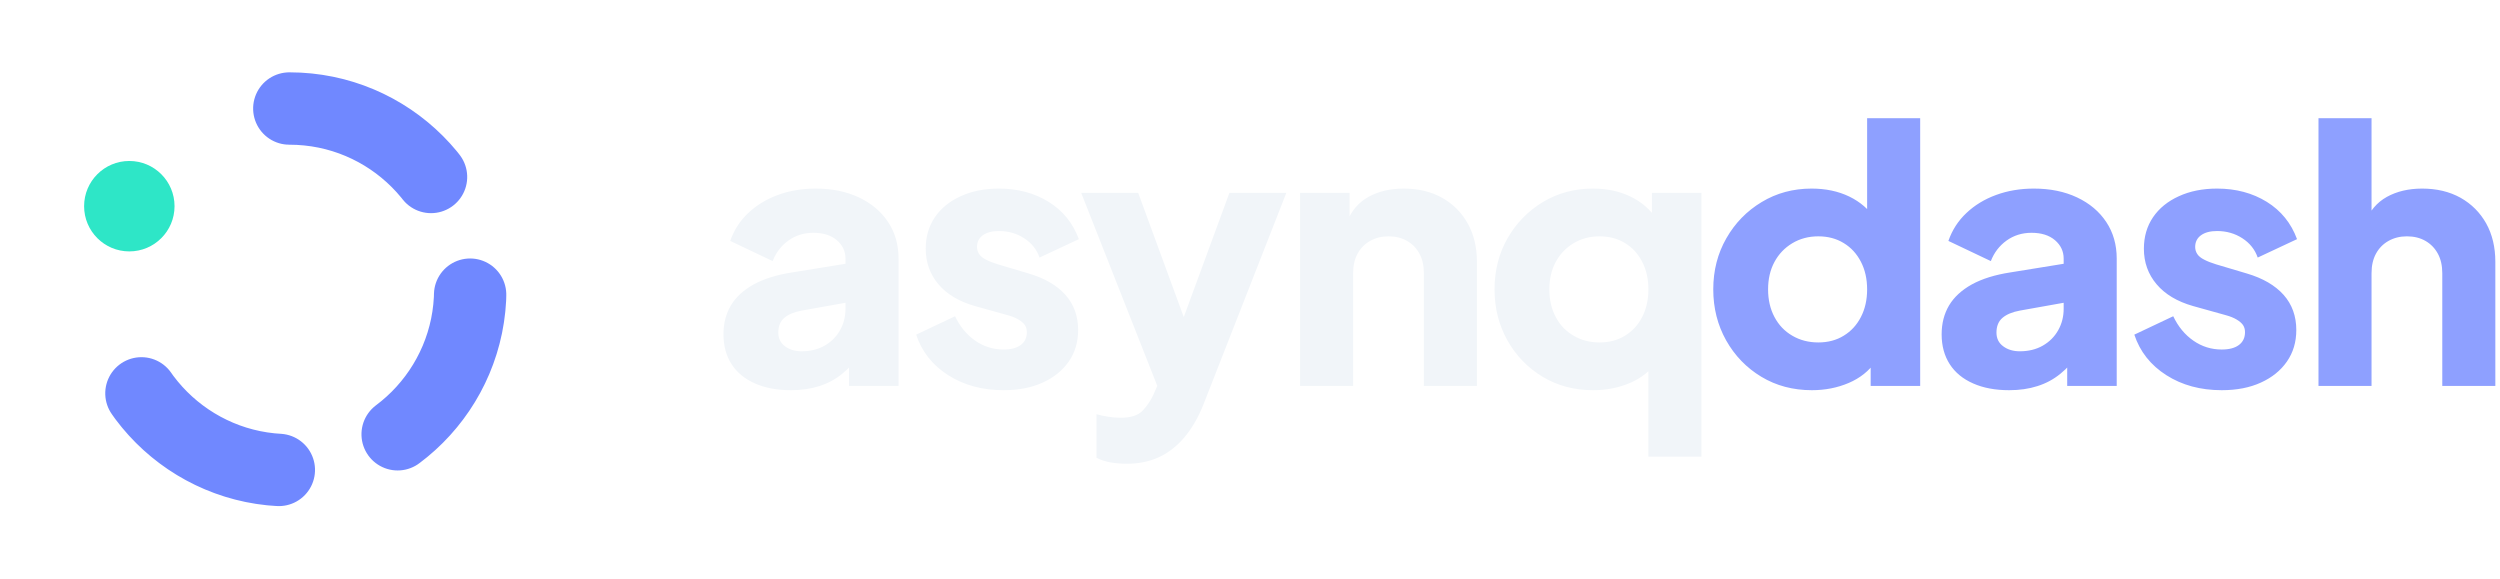
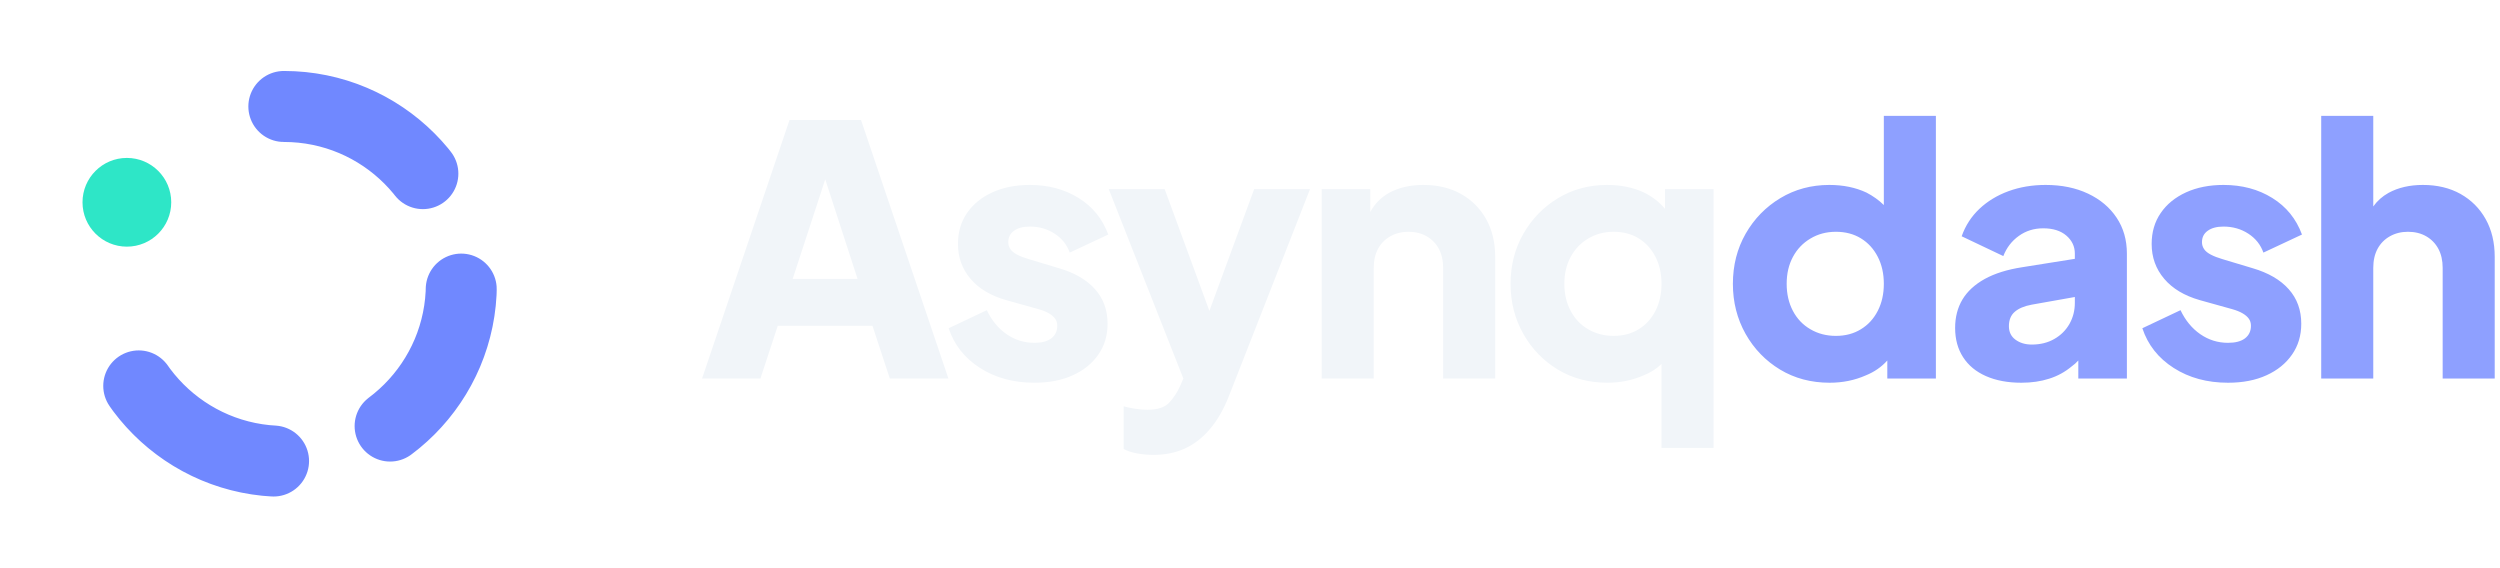
- <svg xmlns="http://www.w3.org/2000/svg" viewBox="0 0 311 72" width="311" height="72" role="img" aria-label="Asynqdash">
+ <svg xmlns="http://www.w3.org/2000/svg" viewBox="0 0 317 72" width="317" height="72" role="img" aria-label="Asynqdash">
  <g transform="scale(1.125)">
    <circle cx="32" cy="32" r="20" fill="none" stroke="#7088FF" stroke-width="8" stroke-linecap="round" stroke-dasharray="18 14 18 14 18 43.66" transform="rotate(-90 32 32)" />
    <circle cx="14.3" cy="22.8" r="5" fill="#2EE6C7" />
  </g>
-   <path fill="#F1F5F9" d="M98.40 48.54L98.40 48.54Q95.81 48.54 93.92 47.70Q92.02 46.87 91.01 45.31Q90 43.74 90 41.59L90 41.59Q90 39.56 90.92 38.00Q91.85 36.44 93.76 35.38Q95.68 34.33 98.54 33.89L98.54 33.89L105.88 32.70L105.88 37.54L99.72 38.64Q98.32 38.90 97.57 39.54Q96.82 40.18 96.82 41.37L96.82 41.37Q96.82 42.47 97.66 43.08Q98.49 43.70 99.72 43.70L99.72 43.70Q101.35 43.70 102.58 43.00Q103.82 42.29 104.50 41.08Q105.18 39.87 105.18 38.42L105.18 38.42L105.18 32.17Q105.18 30.81 104.10 29.88Q103.02 28.96 101.18 28.96L101.18 28.96Q99.42 28.96 98.07 29.93Q96.73 30.90 96.12 32.48L96.12 32.48L90.84 29.97Q91.54 27.95 93.08 26.50Q94.62 25.04 96.78 24.25Q98.93 23.46 101.48 23.46L101.48 23.46Q104.52 23.46 106.85 24.56Q109.18 25.66 110.48 27.62Q111.78 29.58 111.78 32.17L111.78 32.17L111.78 48.01L105.62 48.01L105.62 44.14L107.12 43.88Q106.06 45.46 104.78 46.49Q103.51 47.53 101.92 48.03Q100.34 48.54 98.40 48.54ZM124.84 48.54L124.84 48.54Q120.88 48.54 117.95 46.67Q115.02 44.80 113.97 41.63L113.97 41.63L118.81 39.34Q119.73 41.28 121.32 42.38Q122.90 43.48 124.84 43.48L124.84 43.48Q126.24 43.48 126.99 42.91Q127.74 42.34 127.74 41.32L127.74 41.32Q127.74 40.80 127.48 40.42Q127.21 40.05 126.68 39.74Q126.16 39.43 125.36 39.21L125.36 39.21L121.27 38.07Q118.32 37.23 116.74 35.36Q115.16 33.49 115.16 30.94L115.16 30.94Q115.16 28.70 116.30 27.02Q117.44 25.35 119.51 24.41Q121.58 23.46 124.26 23.46L124.26 23.46Q127.78 23.46 130.45 25.11Q133.11 26.76 134.21 29.75L134.21 29.75L129.32 32.04Q128.80 30.54 127.41 29.64Q126.02 28.74 124.26 28.74L124.26 28.74Q122.99 28.74 122.26 29.27Q121.54 29.80 121.54 30.72L121.54 30.72Q121.54 31.20 121.80 31.60Q122.06 32.00 122.66 32.30Q123.25 32.61 124.13 32.88L124.13 32.88L127.96 34.02Q130.95 34.90 132.54 36.68Q134.12 38.46 134.12 41.06L134.12 41.06Q134.12 43.30 132.95 44.98Q131.79 46.65 129.72 47.59Q127.65 48.54 124.84 48.54ZM140.18 57.69L140.18 57.69Q139.12 57.69 138.13 57.52Q137.14 57.34 136.40 56.94L136.40 56.94L136.40 51.53Q137.01 51.71 137.85 51.84Q138.68 51.97 139.39 51.97L139.39 51.97Q141.32 51.97 142.16 51.07Q143.00 50.17 143.52 49.02L143.52 49.02L145.15 45.28L145.06 50.78L134.50 23.99L141.59 23.99L148.58 43.04L145.94 43.04L152.94 23.99L160.02 23.99L149.73 50.26Q148.76 52.72 147.35 54.39Q145.94 56.06 144.16 56.88Q142.38 57.69 140.18 57.69ZM168.33 48.01L161.73 48.01L161.73 23.99L167.89 23.99L167.89 28.74L167.54 27.68Q168.37 25.53 170.24 24.49Q172.11 23.46 174.62 23.46L174.62 23.46Q177.35 23.46 179.39 24.60Q181.44 25.75 182.58 27.79Q183.73 29.84 183.73 32.57L183.73 32.57L183.73 48.01L177.13 48.01L177.13 33.98Q177.13 32.57 176.58 31.56Q176.03 30.54 175.04 29.97Q174.05 29.40 172.73 29.40L172.73 29.40Q171.45 29.40 170.44 29.97Q169.43 30.54 168.88 31.56Q168.33 32.57 168.33 33.98L168.33 33.98L168.33 48.01ZM211.66 56.81L205.06 56.81L205.06 43.61L206.11 44.98Q204.88 46.74 202.77 47.64Q200.66 48.54 198.19 48.54L198.19 48.54Q194.67 48.54 191.90 46.87Q189.13 45.20 187.52 42.34Q185.92 39.48 185.92 36L185.92 36Q185.92 32.48 187.54 29.64Q189.17 26.80 191.94 25.13Q194.72 23.46 198.15 23.46L198.15 23.46Q200.79 23.46 202.83 24.45Q204.88 25.44 206.07 27.24L206.07 27.24L205.50 28.56L205.50 23.99L211.66 23.99L211.66 56.81ZM198.98 42.60L198.98 42.60Q200.79 42.60 202.15 41.76Q203.52 40.93 204.29 39.43Q205.06 37.94 205.06 36L205.06 36Q205.06 34.06 204.29 32.57Q203.52 31.07 202.15 30.24Q200.79 29.40 198.98 29.40L198.98 29.40Q197.18 29.40 195.75 30.26Q194.32 31.12 193.53 32.59Q192.74 34.06 192.74 36L192.74 36Q192.74 37.94 193.53 39.43Q194.32 40.93 195.75 41.76Q197.18 42.60 198.98 42.60Z" />
-   <path fill="#8EA0FF" d="M225.40 48.54L225.40 48.54Q221.88 48.54 219.11 46.87Q216.34 45.20 214.73 42.34Q213.13 39.48 213.13 36L213.13 36Q213.13 32.48 214.76 29.64Q216.38 26.80 219.16 25.13Q221.93 23.46 225.36 23.46L225.36 23.46Q228.00 23.46 230.05 24.45Q232.09 25.44 233.28 27.24L233.28 27.24L232.27 28.56L232.27 14.70L238.87 14.70L238.87 48.01L232.71 48.01L232.71 43.61L233.32 44.98Q232.09 46.74 229.98 47.64Q227.87 48.54 225.40 48.54ZM226.20 42.60L226.20 42.60Q228.00 42.60 229.36 41.76Q230.73 40.93 231.50 39.43Q232.27 37.94 232.27 36L232.27 36Q232.27 34.06 231.50 32.57Q230.73 31.07 229.36 30.24Q228.00 29.40 226.20 29.40L226.20 29.40Q224.39 29.40 222.96 30.26Q221.53 31.12 220.74 32.59Q219.95 34.06 219.95 36L219.95 36Q219.95 37.94 220.74 39.43Q221.53 40.93 222.96 41.76Q224.39 42.60 226.20 42.60ZM249.94 48.54L249.94 48.54Q247.35 48.54 245.46 47.70Q243.56 46.87 242.55 45.31Q241.54 43.74 241.54 41.59L241.54 41.59Q241.54 39.56 242.46 38.00Q243.39 36.44 245.30 35.38Q247.22 34.33 250.08 33.89L250.08 33.89L257.42 32.70L257.42 37.54L251.26 38.64Q249.86 38.90 249.11 39.54Q248.36 40.18 248.36 41.37L248.36 41.37Q248.36 42.47 249.20 43.08Q250.03 43.70 251.26 43.70L251.26 43.70Q252.89 43.70 254.12 43.00Q255.36 42.29 256.04 41.08Q256.72 39.87 256.72 38.42L256.72 38.42L256.72 32.17Q256.72 30.81 255.64 29.88Q254.56 28.96 252.72 28.96L252.72 28.96Q250.96 28.96 249.61 29.93Q248.27 30.90 247.66 32.48L247.66 32.48L242.38 29.97Q243.08 27.95 244.62 26.50Q246.16 25.04 248.32 24.25Q250.47 23.46 253.02 23.46L253.02 23.46Q256.06 23.46 258.39 24.56Q260.72 25.66 262.02 27.62Q263.32 29.58 263.32 32.17L263.32 32.17L263.32 48.01L257.16 48.01L257.16 44.14L258.66 43.88Q257.60 45.46 256.32 46.49Q255.05 47.53 253.46 48.03Q251.88 48.54 249.94 48.54ZM276.38 48.54L276.38 48.54Q272.42 48.54 269.49 46.67Q266.56 44.80 265.51 41.63L265.51 41.63L270.35 39.34Q271.27 41.28 272.86 42.38Q274.44 43.48 276.38 43.48L276.38 43.48Q277.78 43.48 278.53 42.91Q279.28 42.34 279.28 41.32L279.28 41.32Q279.28 40.80 279.02 40.42Q278.75 40.05 278.22 39.74Q277.70 39.43 276.90 39.21L276.90 39.21L272.81 38.07Q269.86 37.23 268.28 35.36Q266.70 33.49 266.70 30.94L266.70 30.94Q266.70 28.70 267.84 27.02Q268.98 25.35 271.05 24.41Q273.12 23.46 275.80 23.46L275.80 23.46Q279.32 23.46 281.99 25.11Q284.65 26.76 285.75 29.75L285.75 29.75L280.86 32.04Q280.34 30.54 278.95 29.64Q277.56 28.74 275.80 28.74L275.80 28.74Q274.53 28.74 273.80 29.27Q273.08 29.80 273.08 30.72L273.08 30.72Q273.08 31.20 273.34 31.60Q273.60 32.00 274.20 32.30Q274.79 32.61 275.67 32.88L275.67 32.88L279.50 34.02Q282.49 34.90 284.08 36.68Q285.66 38.46 285.66 41.06L285.66 41.06Q285.66 43.30 284.49 44.98Q283.33 46.65 281.26 47.59Q279.19 48.54 276.38 48.54ZM295.02 48.01L288.42 48.01L288.42 14.70L295.02 14.70L295.02 28.74L294.23 27.68Q295.06 25.53 296.93 24.49Q298.80 23.46 301.31 23.46L301.31 23.46Q304.04 23.46 306.09 24.60Q308.13 25.75 309.28 27.79Q310.42 29.84 310.42 32.57L310.42 32.57L310.42 48.01L303.82 48.01L303.82 33.98Q303.82 32.57 303.27 31.56Q302.72 30.54 301.73 29.97Q300.74 29.40 299.42 29.40L299.42 29.40Q298.14 29.40 297.13 29.97Q296.12 30.54 295.57 31.56Q295.02 32.57 295.02 33.98L295.02 33.98L295.02 48.01Z" />
+   <path fill="#F1F5F9" d="M96.42 48L89.02 48L100.11 15.22L109.18 15.22L120.26 48L112.83 48L110.63 41.31L98.62 41.31L96.42 48ZM104.64 22.74L100.51 35.37L108.74 35.37L104.64 22.74ZM131.15 48.53L131.15 48.53Q127.19 48.53 124.27 46.66Q121.34 44.79 120.29 41.62L120.29 41.62L125.13 39.33Q126.05 41.27 127.63 42.37Q129.22 43.47 131.15 43.47L131.15 43.47Q132.56 43.47 133.31 42.90Q134.06 42.32 134.06 41.31L134.06 41.31Q134.06 40.78 133.79 40.41Q133.53 40.04 133.00 39.73Q132.47 39.42 131.68 39.20L131.68 39.20L127.59 38.06Q124.64 37.22 123.06 35.35Q121.47 33.48 121.47 30.93L121.47 30.93Q121.47 28.68 122.62 27.01Q123.76 25.34 125.83 24.39Q127.90 23.45 130.58 23.45L130.58 23.45Q134.10 23.45 136.76 25.10Q139.43 26.75 140.53 29.74L140.53 29.74L135.64 32.03Q135.11 30.53 133.73 29.63Q132.34 28.73 130.58 28.73L130.58 28.73Q129.31 28.73 128.58 29.26Q127.85 29.78 127.85 30.71L127.85 30.71Q127.85 31.19 128.12 31.59Q128.38 31.98 128.98 32.29Q129.57 32.60 130.45 32.86L130.45 32.86L134.28 34.01Q137.27 34.89 138.85 36.67Q140.44 38.45 140.44 41.05L140.44 41.05Q140.44 43.29 139.27 44.96Q138.11 46.64 136.04 47.58Q133.97 48.53 131.15 48.53ZM146.27 57.68L146.27 57.68Q145.21 57.68 144.22 57.50Q143.23 57.33 142.48 56.93L142.48 56.93L142.48 51.52Q143.10 51.70 143.94 51.83Q144.77 51.96 145.48 51.96L145.48 51.96Q147.41 51.96 148.25 51.06Q149.08 50.16 149.61 49.01L149.61 49.01L150.05 48L140.59 23.98L147.68 23.98L153.35 39.42L159.03 23.98L166.11 23.98L155.82 50.24Q154.85 52.71 153.44 54.38Q152.03 56.05 150.25 56.87Q148.47 57.68 146.27 57.68ZM174.19 48L167.59 48L167.59 23.98L173.75 23.98L173.75 26.88Q174.58 25.34 176.12 24.46L176.12 24.46Q177.97 23.45 180.48 23.45L180.48 23.45Q183.21 23.45 185.25 24.59Q187.30 25.74 188.44 27.78Q189.59 29.83 189.59 32.56L189.59 32.56L189.59 48L182.99 48L182.99 33.96Q182.99 32.56 182.44 31.54Q181.89 30.53 180.90 29.96Q179.91 29.39 178.59 29.39L178.59 29.39Q177.31 29.39 176.30 29.96Q175.29 30.53 174.74 31.54Q174.19 32.56 174.19 33.96L174.19 33.96L174.19 48ZM217.28 56.80L210.68 56.80L210.68 46.15Q209.72 47.08 208.40 47.60L208.40 47.60Q206.28 48.53 203.82 48.53L203.82 48.53Q200.30 48.53 197.53 46.86Q194.76 45.18 193.15 42.32Q191.54 39.46 191.54 35.99L191.54 35.99Q191.54 32.47 193.17 29.63Q194.80 26.79 197.57 25.12Q200.34 23.45 203.78 23.45L203.78 23.45Q206.42 23.45 208.48 24.42L208.48 24.42Q210.07 25.21 211.12 26.48L211.12 26.48L211.12 23.98L217.28 23.98L217.28 56.80ZM204.61 42.59Q206.42 42.59 207.78 41.75Q209.14 40.92 209.91 39.42Q210.68 37.92 210.68 35.99Q210.68 34.05 209.91 32.56Q209.14 31.06 207.78 30.22Q206.42 29.39 204.61 29.39Q202.81 29.39 201.38 30.25Q199.95 31.10 199.16 32.58Q198.36 34.05 198.36 35.99Q198.36 37.92 199.16 39.42Q199.95 40.92 201.38 41.75Q202.81 42.59 204.61 42.59Z" />
+   <path fill="#8EA0FF" d="M232.00 48.53L232.00 48.53Q228.48 48.53 225.71 46.86Q222.94 45.18 221.33 42.32Q219.73 39.46 219.73 35.99L219.73 35.99Q219.73 32.47 221.35 29.63Q222.98 26.79 225.75 25.12Q228.53 23.45 231.96 23.45L231.96 23.45Q234.60 23.45 236.67 24.42L236.67 24.42Q237.94 25.08 238.87 26L238.87 26L238.87 14.69L245.47 14.69L245.47 48L239.31 48L239.31 45.71Q238.21 46.94 236.58 47.60L236.58 47.60Q234.47 48.53 232.00 48.53ZM232.79 42.59Q234.60 42.59 235.96 41.75Q237.33 40.92 238.10 39.42Q238.87 37.92 238.87 35.99Q238.87 34.05 238.10 32.56Q237.33 31.06 235.96 30.22Q234.60 29.39 232.79 29.39Q230.99 29.39 229.56 30.25Q228.13 31.10 227.34 32.58Q226.55 34.05 226.55 35.99Q226.55 37.92 227.34 39.42Q228.13 40.92 229.56 41.75Q230.99 42.59 232.79 42.59ZM256.31 48.53L256.31 48.53Q253.72 48.53 251.82 47.69Q249.93 46.86 248.92 45.29Q247.91 43.73 247.91 41.58L247.91 41.58Q247.91 39.55 248.83 37.99Q249.76 36.43 251.67 35.37Q253.58 34.32 256.44 33.88L256.44 33.88L263.09 32.82L263.09 32.16Q263.09 30.80 262.01 29.87Q260.93 28.95 259.08 28.95L259.08 28.95Q257.32 28.95 255.98 29.92Q254.64 30.88 254.02 32.47L254.02 32.47L248.74 29.96Q249.45 27.94 250.99 26.48Q252.53 25.03 254.68 24.24Q256.84 23.45 259.39 23.45L259.39 23.45Q262.43 23.45 264.76 24.55Q267.09 25.65 268.39 27.61Q269.69 29.56 269.69 32.16L269.69 32.16L269.69 48L263.53 48L263.53 45.71Q263.13 46.15 262.69 46.46L262.69 46.46Q261.42 47.52 259.83 48.02Q258.25 48.53 256.31 48.53ZM263.09 38.41L263.09 37.66L257.63 38.63Q256.22 38.89 255.48 39.53Q254.73 40.17 254.73 41.36L254.73 41.36Q254.73 42.46 255.56 43.07Q256.40 43.69 257.63 43.69L257.63 43.69Q259.26 43.69 260.49 42.98Q261.72 42.28 262.41 41.07Q263.09 39.86 263.09 38.41L263.09 38.41ZM282.51 48.53L282.51 48.53Q278.55 48.53 275.63 46.66Q272.70 44.79 271.65 41.62L271.65 41.62L276.49 39.33Q277.41 41.27 278.99 42.37Q280.58 43.47 282.51 43.47L282.51 43.47Q283.92 43.47 284.67 42.90Q285.42 42.32 285.42 41.31L285.42 41.31Q285.42 40.78 285.15 40.41Q284.89 40.04 284.36 39.73Q283.83 39.42 283.04 39.20L283.04 39.20L278.95 38.06Q276.00 37.22 274.42 35.35Q272.83 33.48 272.83 30.93L272.83 30.93Q272.83 28.68 273.98 27.01Q275.12 25.34 277.19 24.39Q279.26 23.45 281.94 23.45L281.94 23.45Q285.46 23.45 288.12 25.10Q290.79 26.75 291.89 29.74L291.89 29.74L287.00 32.03Q286.47 30.53 285.09 29.63Q283.70 28.73 281.94 28.73L281.94 28.73Q280.67 28.73 279.94 29.26Q279.21 29.78 279.21 30.71L279.21 30.71Q279.21 31.19 279.48 31.59Q279.74 31.98 280.34 32.29Q280.93 32.60 281.81 32.86L281.81 32.86L285.64 34.01Q288.63 34.89 290.21 36.67Q291.80 38.45 291.80 41.05L291.80 41.05Q291.80 43.29 290.63 44.96Q289.47 46.64 287.40 47.58Q285.33 48.53 282.51 48.53ZM300.93 48L294.33 48L294.33 14.69L300.93 14.69L300.93 26.18Q301.68 25.12 302.86 24.46L302.86 24.46Q304.71 23.45 307.22 23.45L307.22 23.45Q309.95 23.45 311.99 24.59Q314.04 25.74 315.18 27.78Q316.33 29.83 316.33 32.56L316.33 32.56L316.33 48L309.73 48L309.73 33.96Q309.73 32.56 309.18 31.54Q308.63 30.53 307.64 29.96Q306.65 29.39 305.33 29.39L305.33 29.39Q304.05 29.39 303.04 29.96Q302.03 30.53 301.48 31.54Q300.93 32.56 300.93 33.96L300.93 33.96L300.93 48Z" />
</svg>
